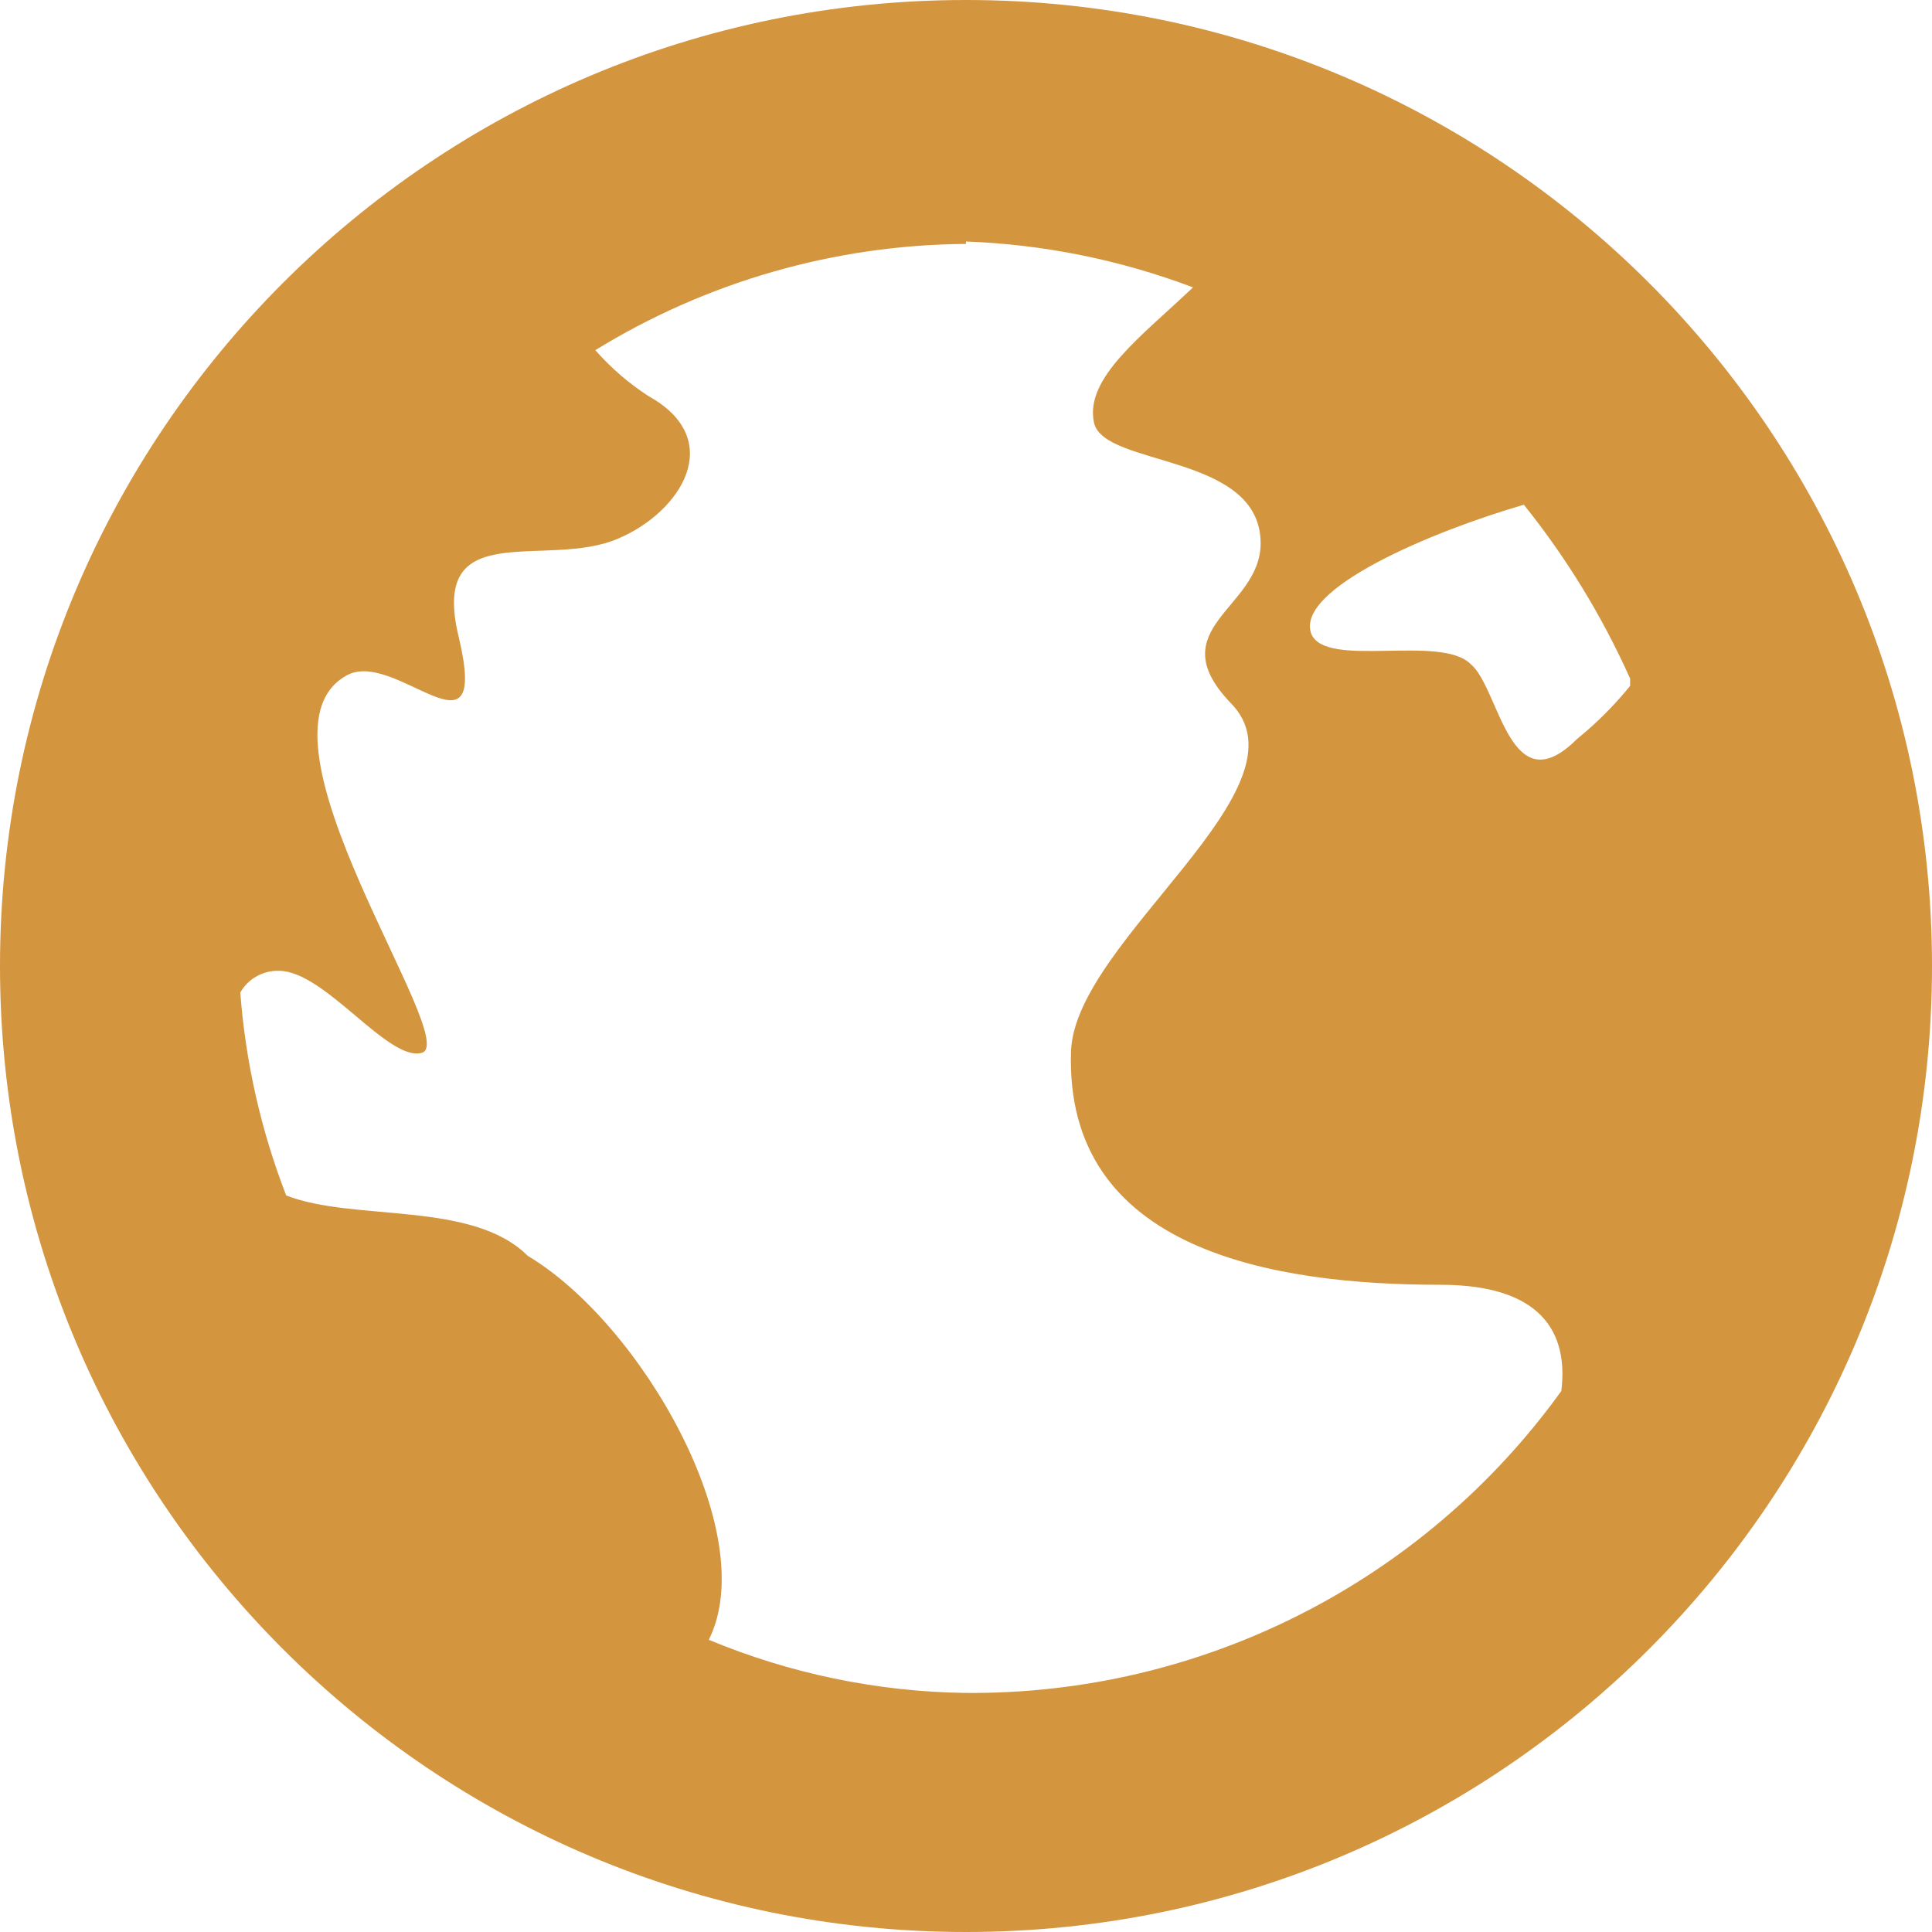
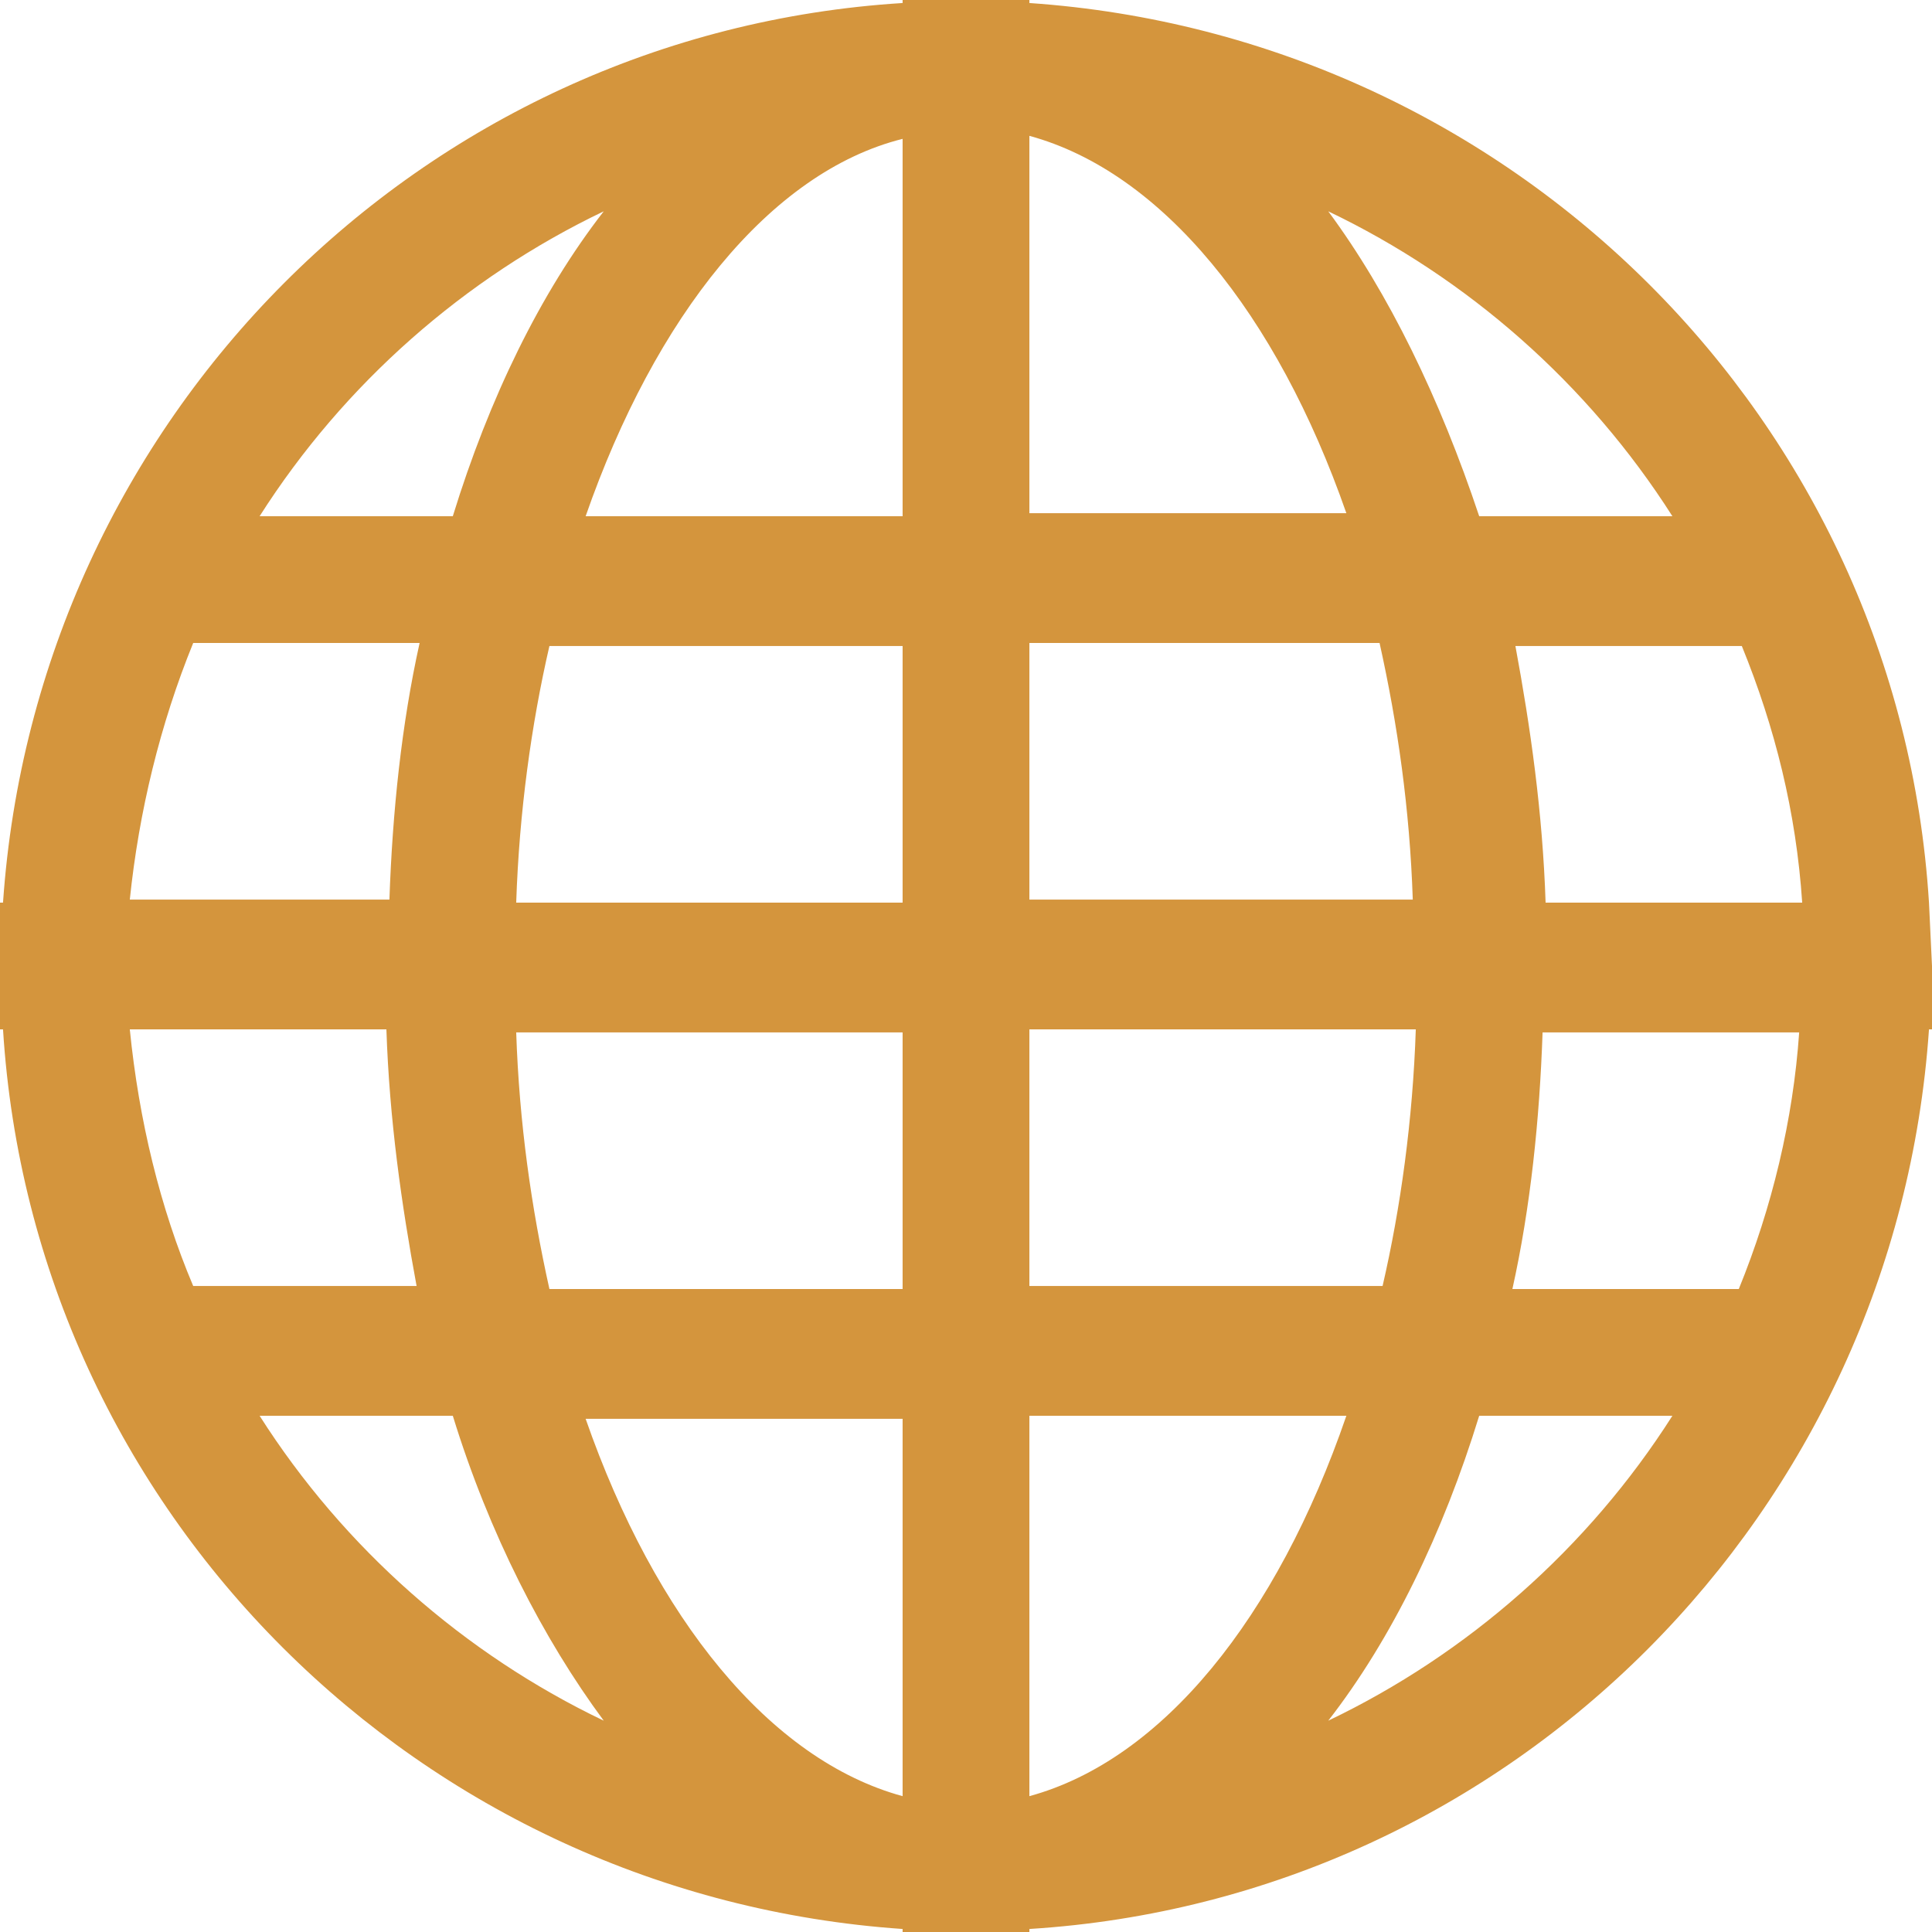
- <svg xmlns="http://www.w3.org/2000/svg" id="Layer_1" data-name="Layer 1" width="64" height="64" viewBox="0 0 64 64">
-   <defs>
-     <style>.cls-1{fill:#d4953f;}</style>
-   </defs>
-   <path class="cls-1" d="M32,0A32,32,0,1,0,64,32,32,32,0,0,0,32,0Zm0,8a23.75,23.75,0,0,1,7.52,1.52c-1.68,1.6-3.6,3-3.28,4.48s5.52,1,5.52,4c0,2.16-3.36,2.8-1,5.28,2.8,2.8-5.12,7.84-5.28,11.52-0.24,6.64,6.72,7.76,12.24,7.76,3.36,0,4.24,1.6,4,3.52a24.07,24.07,0,0,1-19.76,10,22.94,22.94,0,0,1-8.48-1.76c1.76-3.52-2.24-10.48-6-12.72-1.84-1.84-5.76-1.12-8-2a23.49,23.49,0,0,1-1.52-6.72,1.42,1.42,0,0,1,1.28-.72c1.52,0,3.6,3,4.72,2.72C15.36,34.56,8,24.4,11.44,22.4c1.6-1,4.8,3.12,3.76-1.28-1-4.08,2.88-2.24,5.28-3.28,2.08-.88,3.6-3.28,1-4.72a8.55,8.55,0,0,1-1.76-1.52A23.75,23.75,0,0,1,32,8.08V8Zm18.48,8.72A26.46,26.46,0,0,1,54,22.48v0.24a11.78,11.78,0,0,1-1.76,1.76C50,26.72,49.68,22.8,48.72,22c-1-1-4.8.16-5.28-1C42.88,19.52,47.44,17.6,50.48,16.72Z" />
+ <svg xmlns="http://www.w3.org/2000/svg" version="1.1" id="Capa_1" x="0px" y="0px" viewBox="0 0 64 64" style="enable-background:new 0 0 64 64;" xml:space="preserve">
+   <style type="text/css">
+ 	.st0{fill:#D4953D;}
+ </style>
+   <g>
+     <path class="st0" d="M63.9,29.9c-1-16-13.8-28.7-29.8-29.8V0H32h-2.1v0.1c-16,1-28.7,13.8-29.8,29.8H0V32v2.1h0.1   c1,16,13.8,28.7,29.8,29.8V64H32h2.1v-0.1c16-1,28.7-13.8,29.8-29.8H64V32L63.9,29.9L63.9,29.9z M20,7c-2.1,2.7-3.8,6.2-5,10.1H8.6   C11.4,12.7,15.4,9.2,20,7z M6.4,21.3h7.5c-0.6,2.7-0.9,5.6-1,8.5H4.3C4.6,26.9,5.3,24,6.4,21.3z M4.3,34.1h8.5c0.1,3,0.5,5.8,1,8.5   H6.4C5.3,40,4.6,37.1,4.3,34.1z M8.6,46.9H15c1.2,3.9,3,7.4,5,10.1C15.4,54.8,11.4,51.3,8.6,46.9z M29.9,59.5   c-4.4-1.2-8.2-5.9-10.5-12.5h10.5V59.5z M29.9,42.7H18.2c-0.6-2.7-1-5.5-1.1-8.5h12.8V42.7z M29.9,29.9H17.1c0.1-3,0.5-5.9,1.1-8.5   h11.7V29.9z M29.9,17.1H19.4c2.3-6.6,6.1-11.4,10.5-12.5V17.1z M55.4,17.1H49c-1.3-3.9-3-7.4-5-10.1C48.6,9.2,52.6,12.7,55.4,17.1z    M34.1,4.5c4.4,1.2,8.2,5.9,10.5,12.5H34.1V4.5z M34.1,21.3h11.6c0.6,2.7,1,5.5,1.1,8.5H34.1V21.3z M34.1,34.1h12.8   c-0.1,3-0.5,5.9-1.1,8.5H34.1V34.1z M34.1,59.5V46.9h10.5C42.3,53.6,38.5,58.3,34.1,59.5z M44,57c2.1-2.7,3.8-6.2,5-10.1h6.4   C52.6,51.3,48.6,54.8,44,57z M57.6,42.7h-7.5c0.6-2.7,0.9-5.6,1-8.5h8.5C59.4,37.1,58.7,40,57.6,42.7z M51.2,29.9   c-0.1-3-0.5-5.8-1-8.5h7.5c1.1,2.7,1.8,5.5,2,8.5H51.2z" />
+   </g>
</svg>
